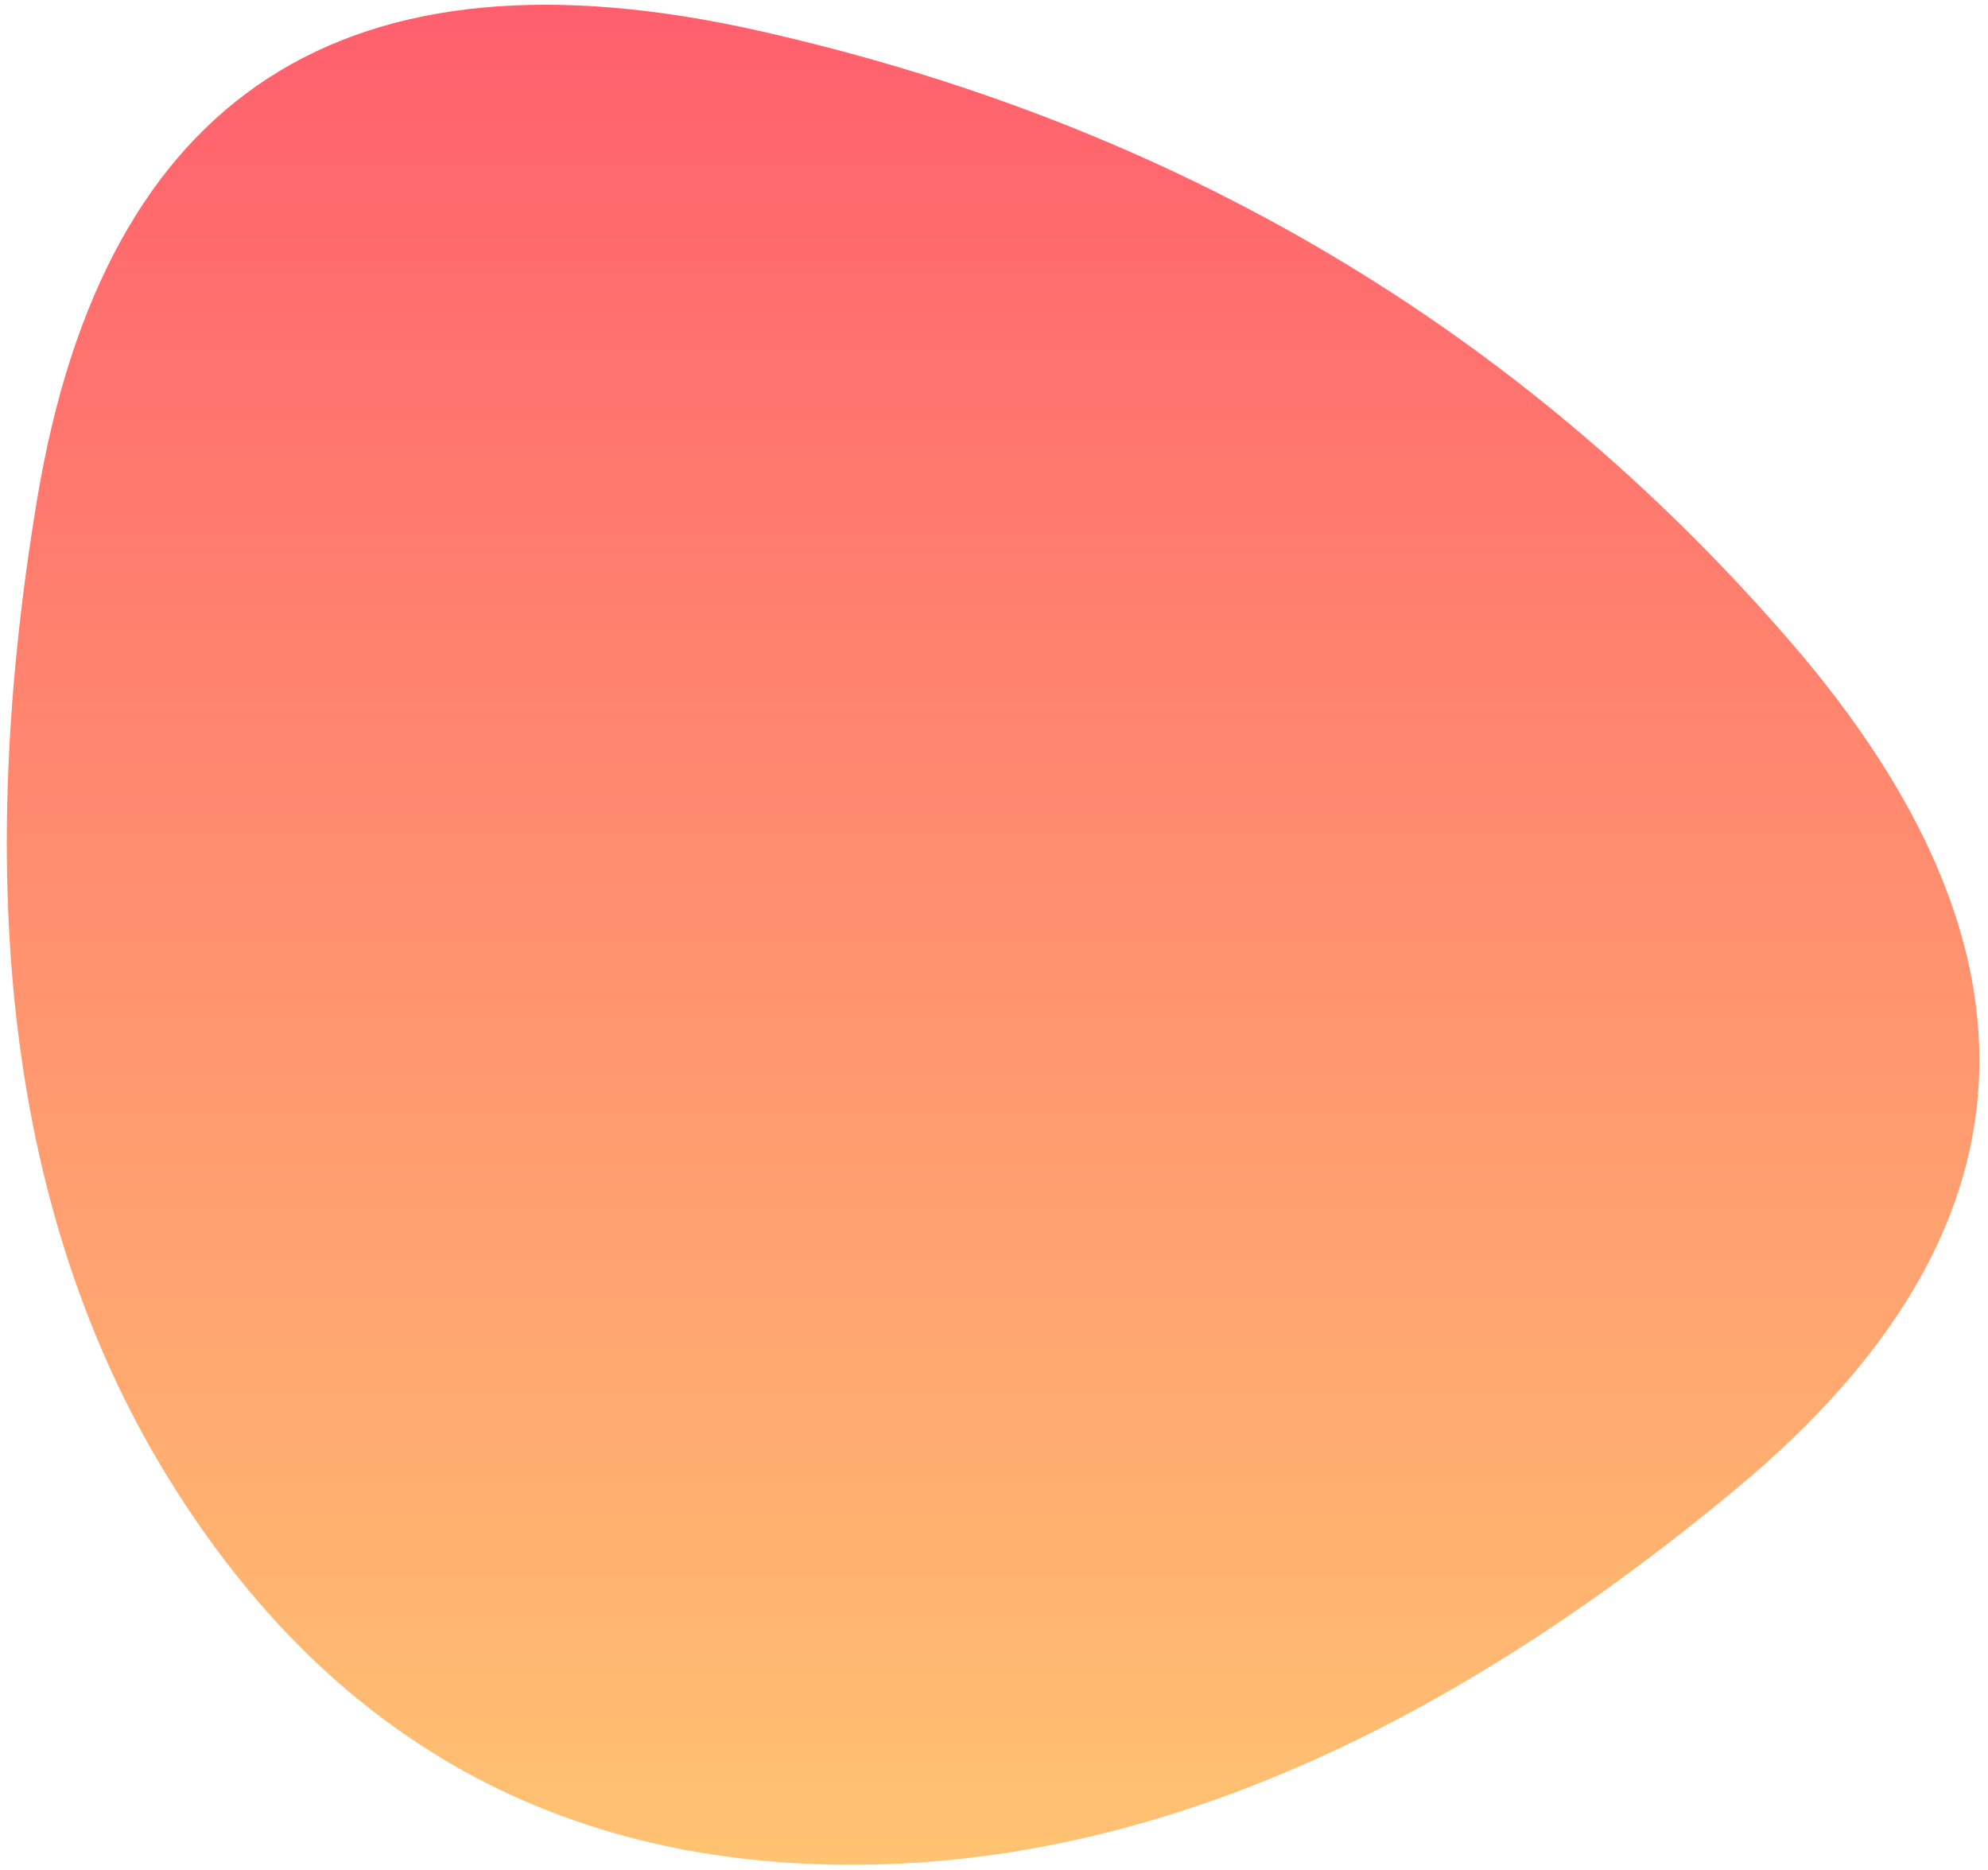
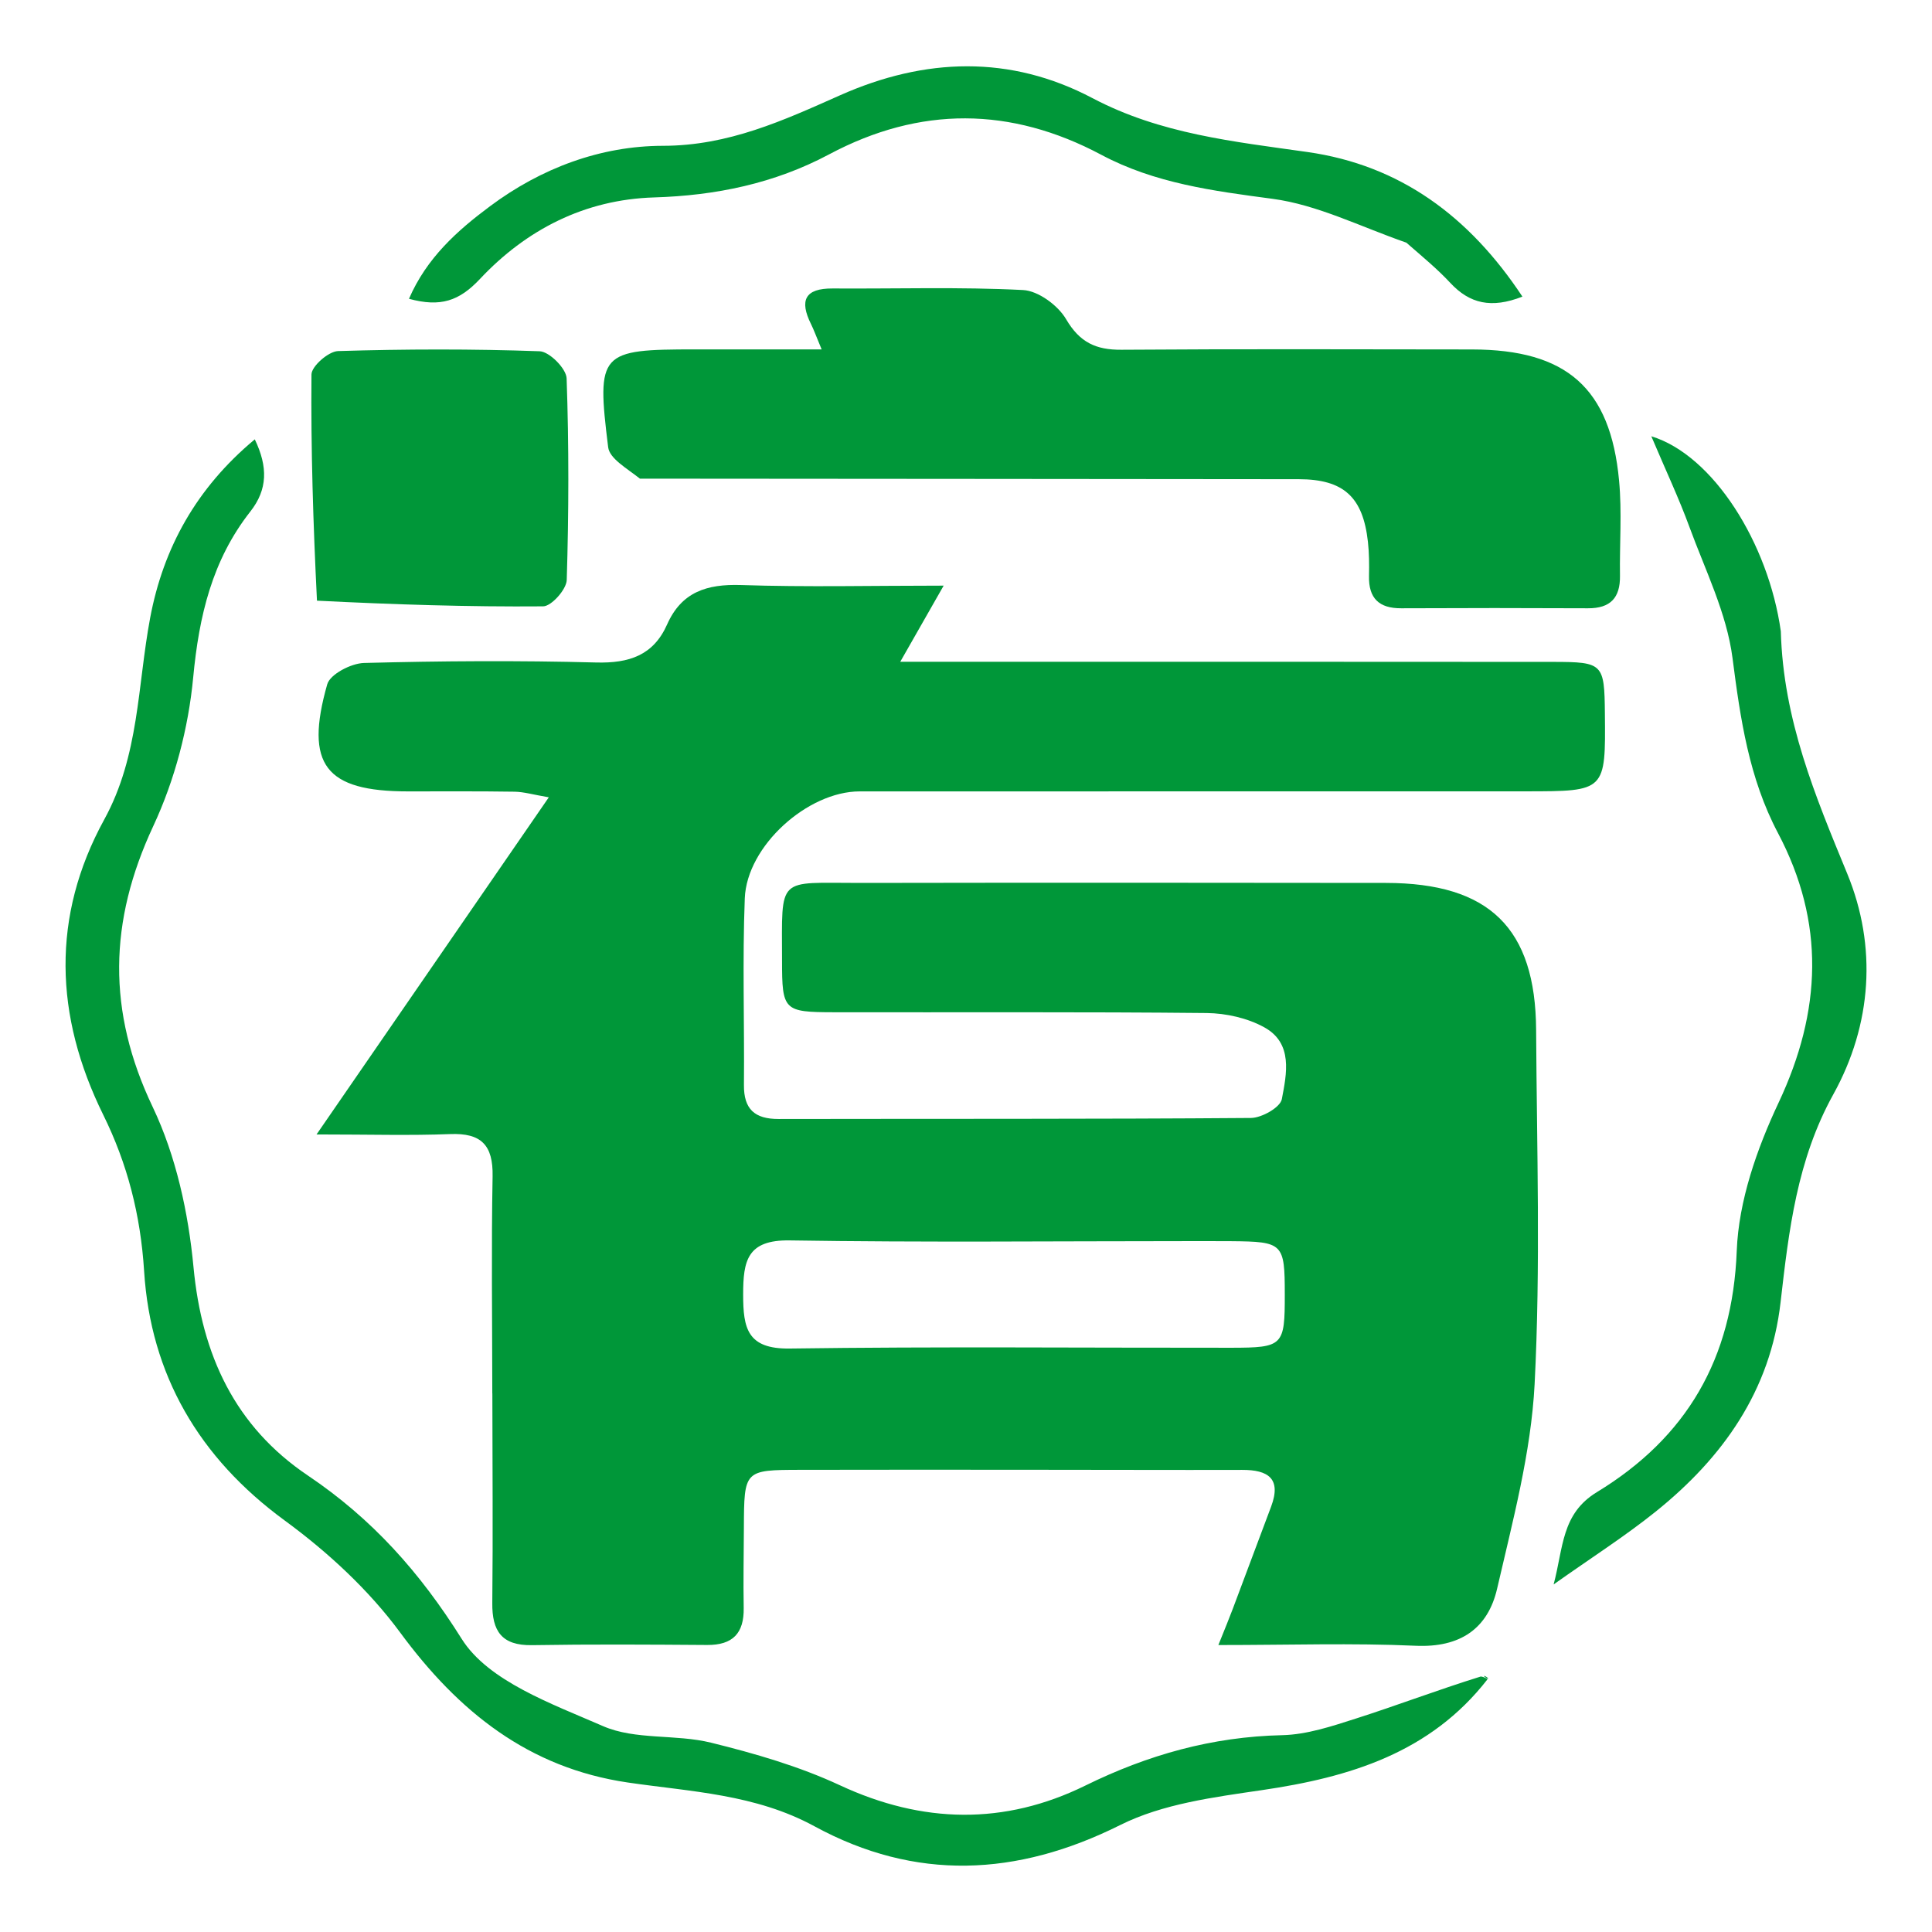
- <svg xmlns="http://www.w3.org/2000/svg" width="117" height="110" viewBox="0 0 117 110" fill="none">
-   <path d="M102.282 87.513C84.385 102.427 66.874 109.829 49.75 109.719C32.626 109.608 19.424 102.151 10.144 87.347C0.864 72.543 -1.787 53.209 2.19 29.346C6.167 5.483 20.363 -3.686 44.779 1.837C69.194 7.361 89.356 19.293 105.265 37.632C121.174 55.971 120.18 72.598 102.282 87.513Z" fill="url(#paint0_linear)" />
-   <defs>
-     <linearGradient id="paint0_linear" x1="0.4" y1="0.28" x2="0.4" y2="109.72" gradientUnits="userSpaceOnUse">
-       <stop stop-color="#FF5F6D" />
-       <stop offset="1" stop-color="#FFC371" />
-     </linearGradient>
-   </defs>
+ <svg xmlns="http://www.w3.org/2000/svg" width="32" height="32" version="1.1" enable-background="new 0 0 256 256" xml:space="preserve">
+   <g>
+     <g stroke="null" id="svg_10">
+       <path stroke="null" fill="#009739" d="m8.154,23.08c-0.001,-1.241 -0.017,-2.419 0.005,-3.596c0.01,-0.518 -0.188,-0.721 -0.704,-0.7c-0.665,0.026 -1.331,0.006 -2.212,0.006c1.339,-1.943 2.565,-3.724 3.847,-5.584c-0.258,-0.044 -0.412,-0.09 -0.566,-0.093c-0.589,-0.009 -1.178,-0.005 -1.766,-0.005c-1.367,-0 -1.717,-0.44 -1.338,-1.774c0.048,-0.167 0.395,-0.347 0.608,-0.353c1.282,-0.034 2.566,-0.042 3.848,-0.008c0.544,0.014 0.946,-0.118 1.173,-0.629c0.239,-0.54 0.659,-0.672 1.222,-0.654c1.083,0.036 2.168,0.01 3.359,0.01c-0.258,0.453 -0.448,0.786 -0.719,1.261c0.391,0 0.652,-0 0.913,0c3.302,0 6.603,-0.001 9.905,0.002c0.824,0.001 0.845,0.029 0.853,0.853c0.013,1.29 0.013,1.29 -1.303,1.291c-3.68,0 -7.36,-0 -11.04,0.001c-0.86,0 -1.869,0.902 -1.903,1.771c-0.04,1.029 -0.005,2.06 -0.014,3.091c-0.004,0.402 0.179,0.565 0.574,0.564c2.608,-0.005 5.215,0.003 7.823,-0.017c0.179,-0.001 0.486,-0.175 0.512,-0.311c0.08,-0.42 0.189,-0.926 -0.29,-1.19c-0.278,-0.154 -0.632,-0.233 -0.953,-0.237c-2.061,-0.021 -4.122,-0.009 -6.183,-0.013c-0.823,-0.002 -0.852,-0.029 -0.852,-0.853c-0.001,-1.422 -0.094,-1.287 1.298,-1.289c2.902,-0.005 5.804,-0.004 8.706,-0c1.71,0.002 2.477,0.748 2.486,2.437c0.011,1.956 0.075,3.915 -0.025,5.866c-0.059,1.136 -0.363,2.265 -0.62,3.382c-0.153,0.667 -0.613,0.983 -1.349,0.95c-1.045,-0.047 -2.093,-0.012 -3.269,-0.012c0.111,-0.277 0.177,-0.435 0.237,-0.595c0.213,-0.565 0.424,-1.131 0.636,-1.696c0.176,-0.468 -0.05,-0.611 -0.479,-0.61c-1.157,0.003 -2.313,-0.002 -3.47,-0.002c-1.283,-0.001 -2.566,-0.002 -3.848,0.001c-0.931,0.002 -0.931,0.005 -0.935,0.962c-0.002,0.442 -0.011,0.883 -0.003,1.325c0.007,0.419 -0.18,0.617 -0.606,0.614c-0.967,-0.007 -1.935,-0.013 -2.902,0.003c-0.501,0.008 -0.661,-0.234 -0.656,-0.698c0.012,-1.135 0.002,-2.271 0.001,-3.47m11.546,-2.524c-2.207,0 -4.414,0.023 -6.62,-0.012c-0.706,-0.011 -0.772,0.337 -0.772,0.896c-0,0.56 0.068,0.905 0.773,0.895c2.437,-0.034 4.876,-0.011 7.313,-0.013c0.859,-0.001 0.886,-0.033 0.885,-0.883c-0,-0.848 -0.027,-0.875 -0.888,-0.882c-0.189,-0.002 -0.378,-0 -0.692,-0.001l0,0z" id="svg_2" />
+       <path stroke="null" fill="#009739" d="m10.598,7.927c-0.22,-0.174 -0.502,-0.331 -0.525,-0.52c-0.195,-1.575 -0.141,-1.62 1.45,-1.62c0.666,-0 1.331,-0 2.086,-0c-0.089,-0.213 -0.127,-0.32 -0.177,-0.421c-0.192,-0.389 -0.103,-0.591 0.36,-0.588c1.052,0.007 2.105,-0.028 3.154,0.026c0.251,0.013 0.578,0.254 0.712,0.483c0.225,0.384 0.493,0.509 0.916,0.506c1.935,-0.014 3.87,-0.007 5.806,-0.005c1.566,0.002 2.294,0.637 2.437,2.172c0.049,0.521 0.007,1.051 0.015,1.577c0.005,0.366 -0.16,0.54 -0.531,0.538c-1.031,-0.005 -2.061,-0.005 -3.092,0c-0.369,0.002 -0.542,-0.166 -0.534,-0.535c0.004,-0.189 0.003,-0.38 -0.018,-0.567c-0.082,-0.74 -0.401,-1.035 -1.145,-1.036c-3.618,-0.005 -7.236,-0.005 -10.912,-0.009l0,0z" id="svg_3" />
+       <path stroke="null" fill="#009739" d="m24.638,27.814c-0.948,1.219 -2.282,1.623 -3.735,1.836c-0.797,0.117 -1.644,0.226 -2.348,0.578c-1.716,0.857 -3.394,0.93 -5.063,0.022c-0.983,-0.535 -2.042,-0.572 -3.093,-0.726c-1.643,-0.241 -2.803,-1.17 -3.77,-2.483c-0.521,-0.708 -1.202,-1.336 -1.915,-1.858c-1.42,-1.04 -2.219,-2.414 -2.327,-4.129c-0.059,-0.932 -0.277,-1.779 -0.678,-2.591c-0.807,-1.638 -0.861,-3.286 0.017,-4.888c0.582,-1.06 0.55,-2.217 0.761,-3.341c0.218,-1.159 0.765,-2.151 1.733,-2.957c0.219,0.456 0.214,0.83 -0.074,1.196c-0.633,0.806 -0.85,1.731 -0.946,2.747c-0.079,0.838 -0.306,1.702 -0.662,2.464c-0.737,1.578 -0.766,3.064 -0.008,4.653c0.386,0.81 0.59,1.75 0.675,2.65c0.137,1.457 0.688,2.64 1.894,3.452c1.065,0.717 1.854,1.6 2.548,2.706c0.441,0.702 1.495,1.076 2.341,1.445c0.534,0.233 1.203,0.13 1.788,0.274c0.726,0.179 1.459,0.391 2.134,0.705c1.371,0.639 2.729,0.663 4.066,0.006c1.039,-0.511 2.102,-0.809 3.26,-0.835c0.409,-0.009 0.824,-0.148 1.221,-0.275c0.674,-0.215 1.335,-0.468 2.07,-0.697c0.068,0.009 0.111,0.045 0.111,0.045l0,0z" id="svg_4" />
+       <path stroke="null" fill="#009739" d="m5.25,9.949c-0.063,-1.275 -0.102,-2.511 -0.091,-3.747c0.001,-0.136 0.282,-0.382 0.439,-0.387c1.113,-0.034 2.228,-0.037 3.341,0.003c0.161,0.006 0.44,0.287 0.446,0.448c0.039,1.113 0.036,2.228 0.002,3.341c-0.005,0.156 -0.254,0.435 -0.391,0.436c-1.235,0.01 -2.471,-0.03 -3.746,-0.094l0,0z" id="svg_5" />
+       <path stroke="null" fill="#009739" d="m29.496,10.456c0.04,1.468 0.571,2.729 1.101,4.017c0.494,1.201 0.41,2.495 -0.232,3.654c-0.601,1.084 -0.737,2.254 -0.873,3.442c-0.167,1.466 -0.957,2.577 -2.076,3.474c-0.503,0.403 -1.05,0.752 -1.683,1.2c0.163,-0.612 0.127,-1.17 0.717,-1.529c1.488,-0.906 2.248,-2.21 2.316,-3.997c0.032,-0.828 0.334,-1.69 0.693,-2.453c0.714,-1.518 0.773,-2.983 -0.01,-4.466c-0.481,-0.911 -0.623,-1.889 -0.753,-2.898c-0.096,-0.744 -0.452,-1.457 -0.715,-2.175c-0.173,-0.472 -0.388,-0.928 -0.63,-1.499c1.024,0.313 1.94,1.77 2.145,3.23l-0,0z" id="svg_6" />
+       <path stroke="null" fill="#009739" d="m23.293,4.019c-0.764,-0.266 -1.473,-0.627 -2.216,-0.726c-0.985,-0.131 -1.948,-0.256 -2.836,-0.729c-1.5,-0.799 -3.005,-0.808 -4.507,-0.008c-0.908,0.484 -1.879,0.683 -2.901,0.714c-1.149,0.035 -2.117,0.534 -2.884,1.351c-0.343,0.365 -0.653,0.47 -1.175,0.328c0.293,-0.677 0.798,-1.128 1.342,-1.533c0.847,-0.632 1.833,-1 2.866,-1.001c1.084,-0.001 1.997,-0.421 2.93,-0.836c1.407,-0.626 2.82,-0.672 4.182,0.046c1.128,0.595 2.339,0.719 3.562,0.893c1.532,0.218 2.68,1.064 3.56,2.395c-0.514,0.201 -0.873,0.118 -1.195,-0.228c-0.214,-0.23 -0.458,-0.431 -0.729,-0.667z" id="svg_7" />
+       <path stroke="null" fill="#009739" d="m24.575,27.759c0.015,-0.003 0.051,0.013 0.075,0.042c-0.011,0.014 -0.054,-0.023 -0.075,-0.042z" id="svg_8" />
+     </g>
+   </g>
</svg>
